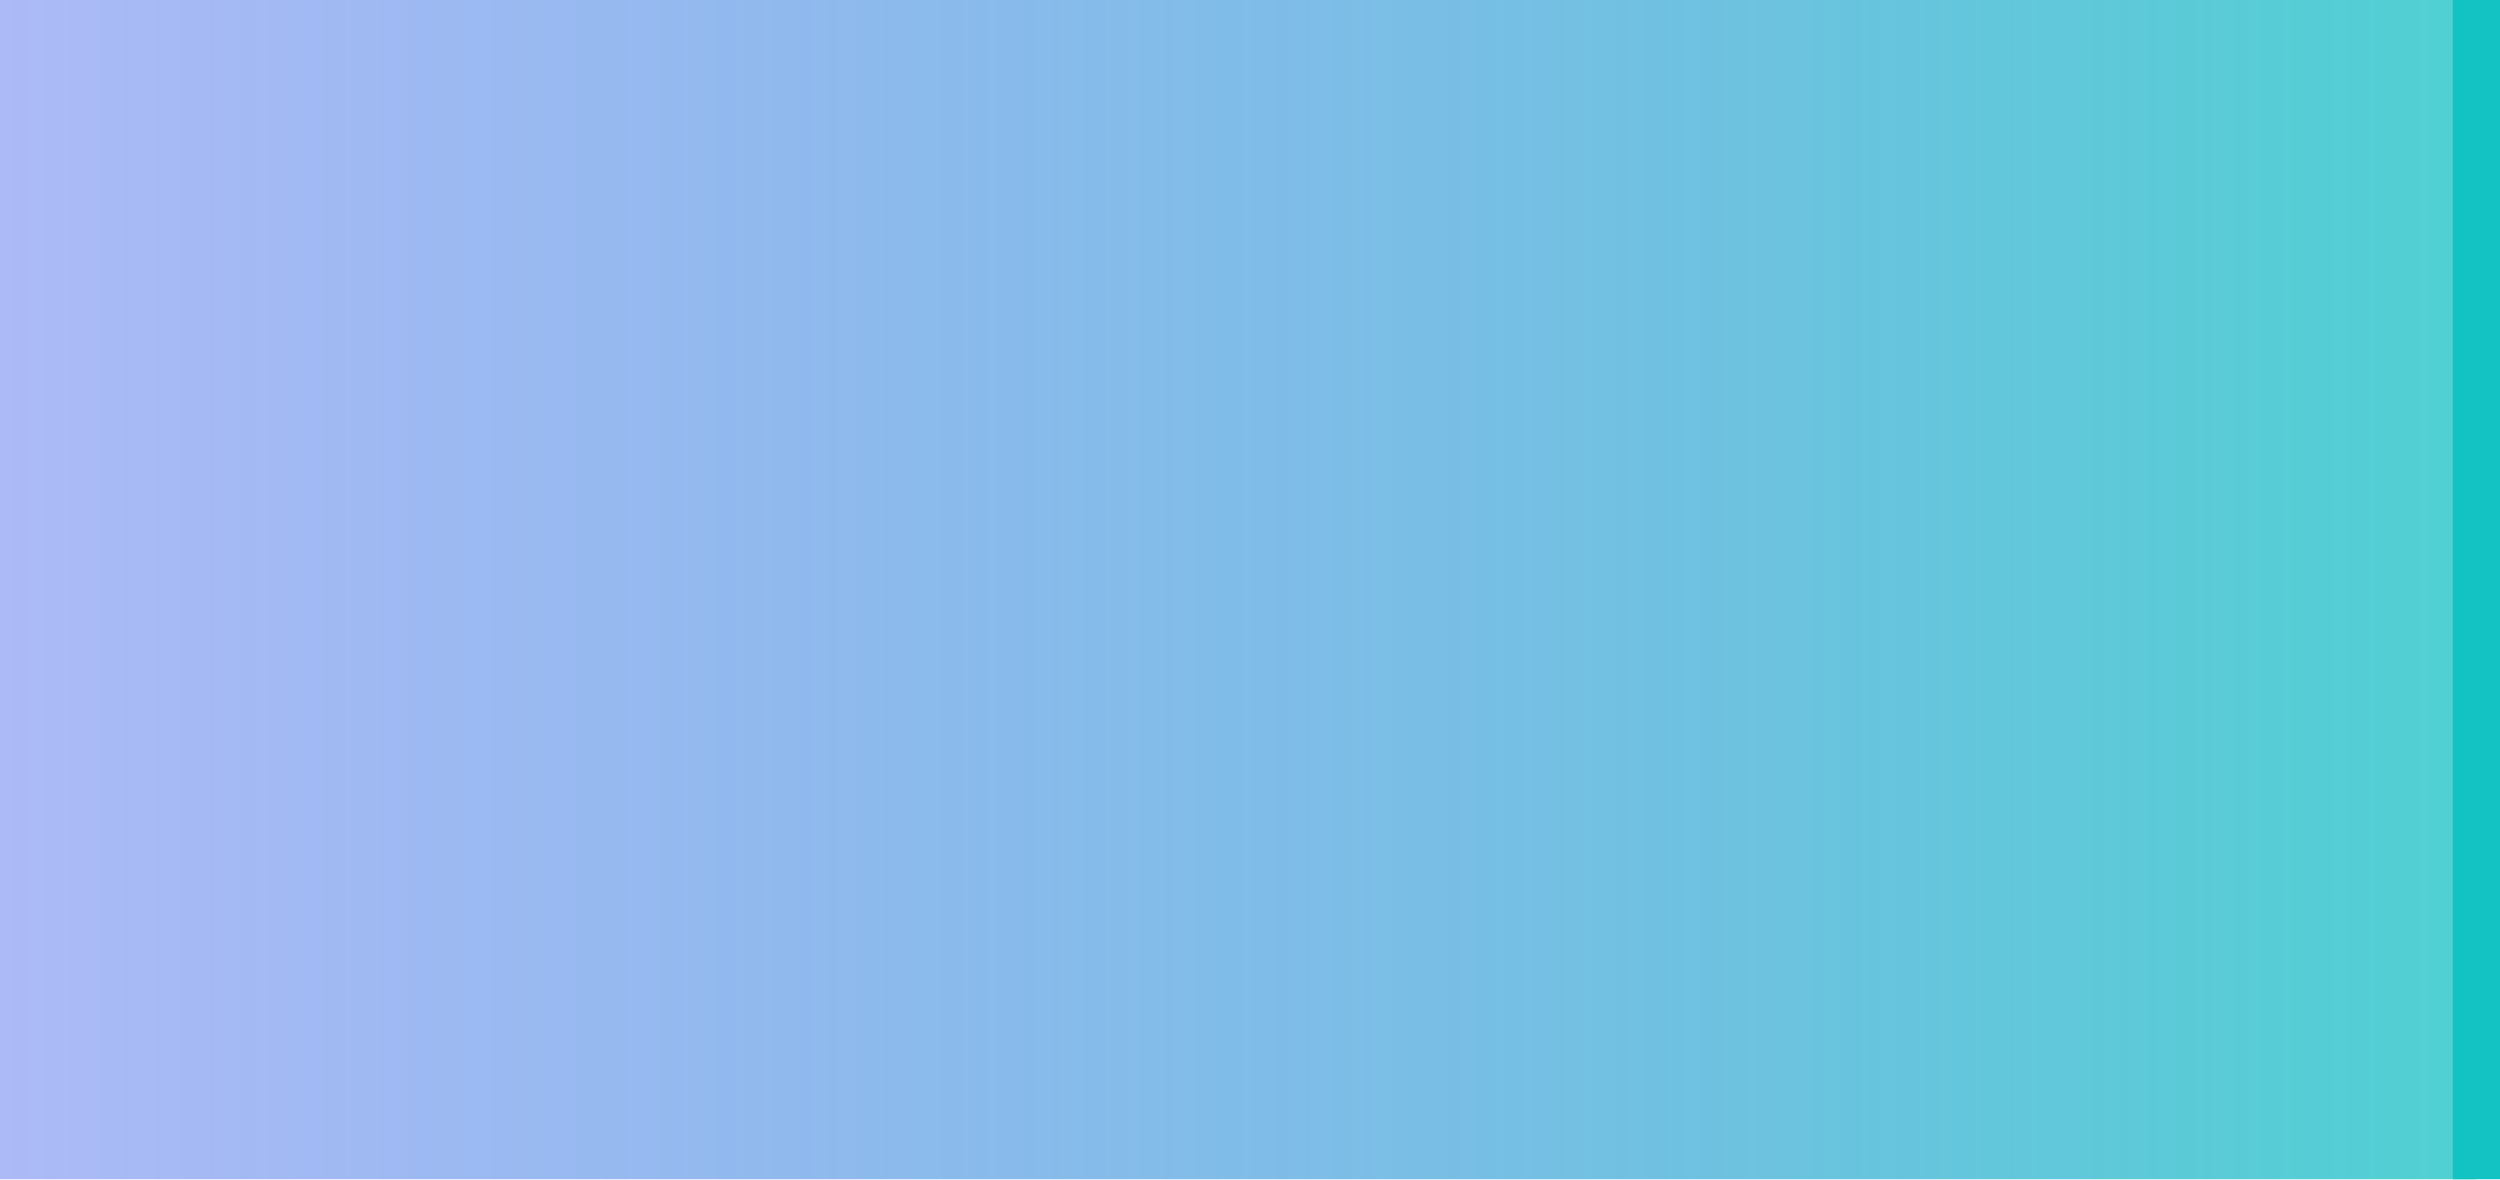
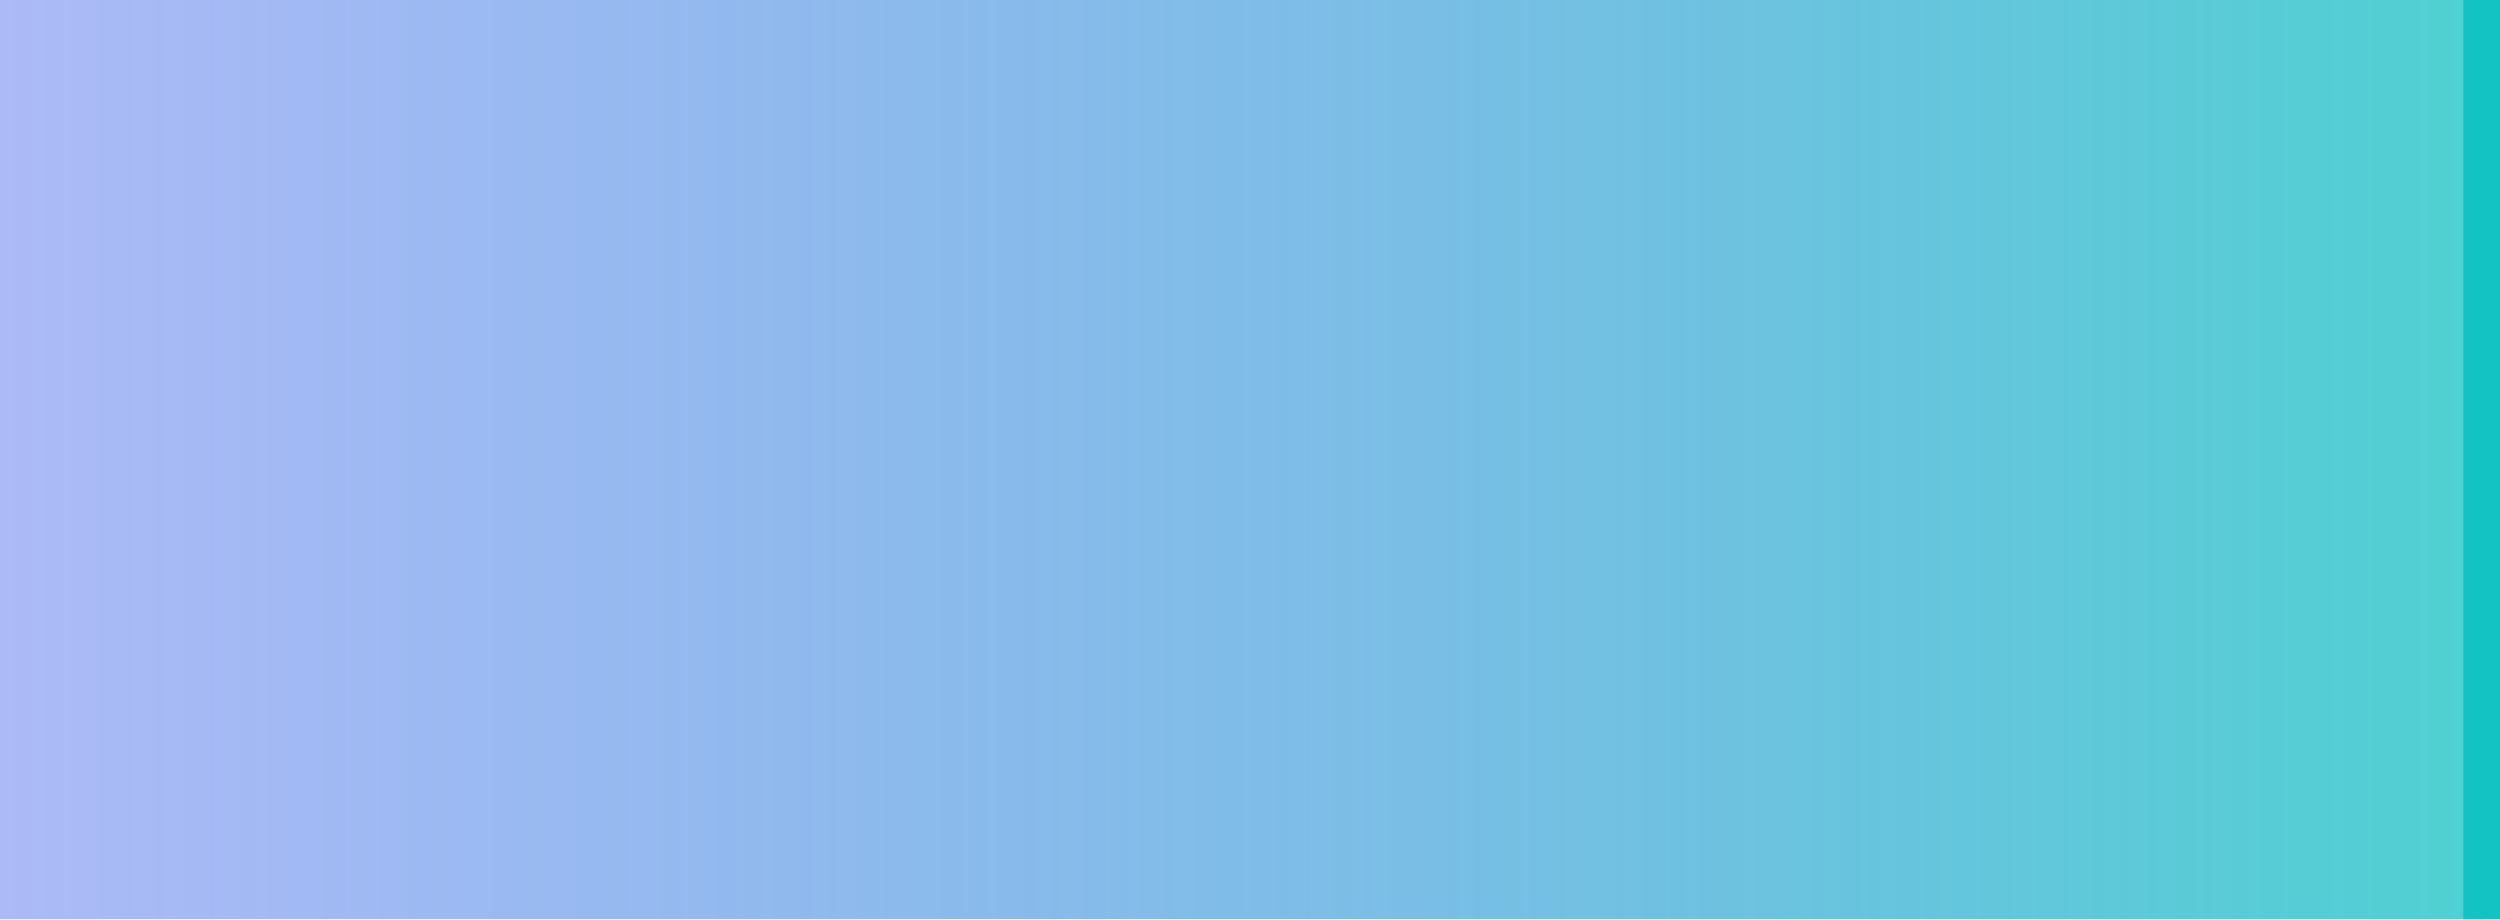
- <svg xmlns="http://www.w3.org/2000/svg" version="1.1" width="53px" height="25px">
+ <svg xmlns="http://www.w3.org/2000/svg" version="1.1" width="68px" height="25px">
  <defs>
-     <linearGradient gradientUnits="userSpaceOnUse" x1="172" y1="622.5" x2="119" y2="622.5" id="LinearGradient1448">
-       <stop id="Stop1449" stop-color="#13c2c2" stop-opacity="0.749" offset="0" />
-       <stop id="Stop1450" stop-color="#2f54eb" stop-opacity="0.4" offset="1" />
+     <linearGradient gradientUnits="userSpaceOnUse" x1="187" y1="566.5" x2="119" y2="566.5" id="LinearGradient528">
+       <stop id="Stop529" stop-color="#13c2c2" stop-opacity="0.749" offset="0" />
+       <stop id="Stop530" stop-color="#2f54eb" stop-opacity="0.4" offset="1" />
    </linearGradient>
  </defs>
-   <g transform="matrix(1 0 0 1 -119 -610 )">
-     <path d="M 119 610  L 171.5 610  L 171.5 635  L 119 635  L 119 610  Z " fill-rule="nonzero" fill="url(#LinearGradient1448)" stroke="none" />
-     <path d="M 171.5 610  L 171.5 635  " stroke-width="1" stroke="#13c2c2" fill="none" />
+   <g transform="matrix(1 0 0 1 -119 -554 )">
+     <path d="M 119 554  L 186.5 554  L 186.5 579  L 119 579  L 119 554  Z " fill-rule="nonzero" fill="url(#LinearGradient528)" stroke="none" />
+     <path d="M 186.5 554  L 186.5 579  " stroke-width="1" stroke="#13c2c2" fill="none" />
  </g>
</svg>
